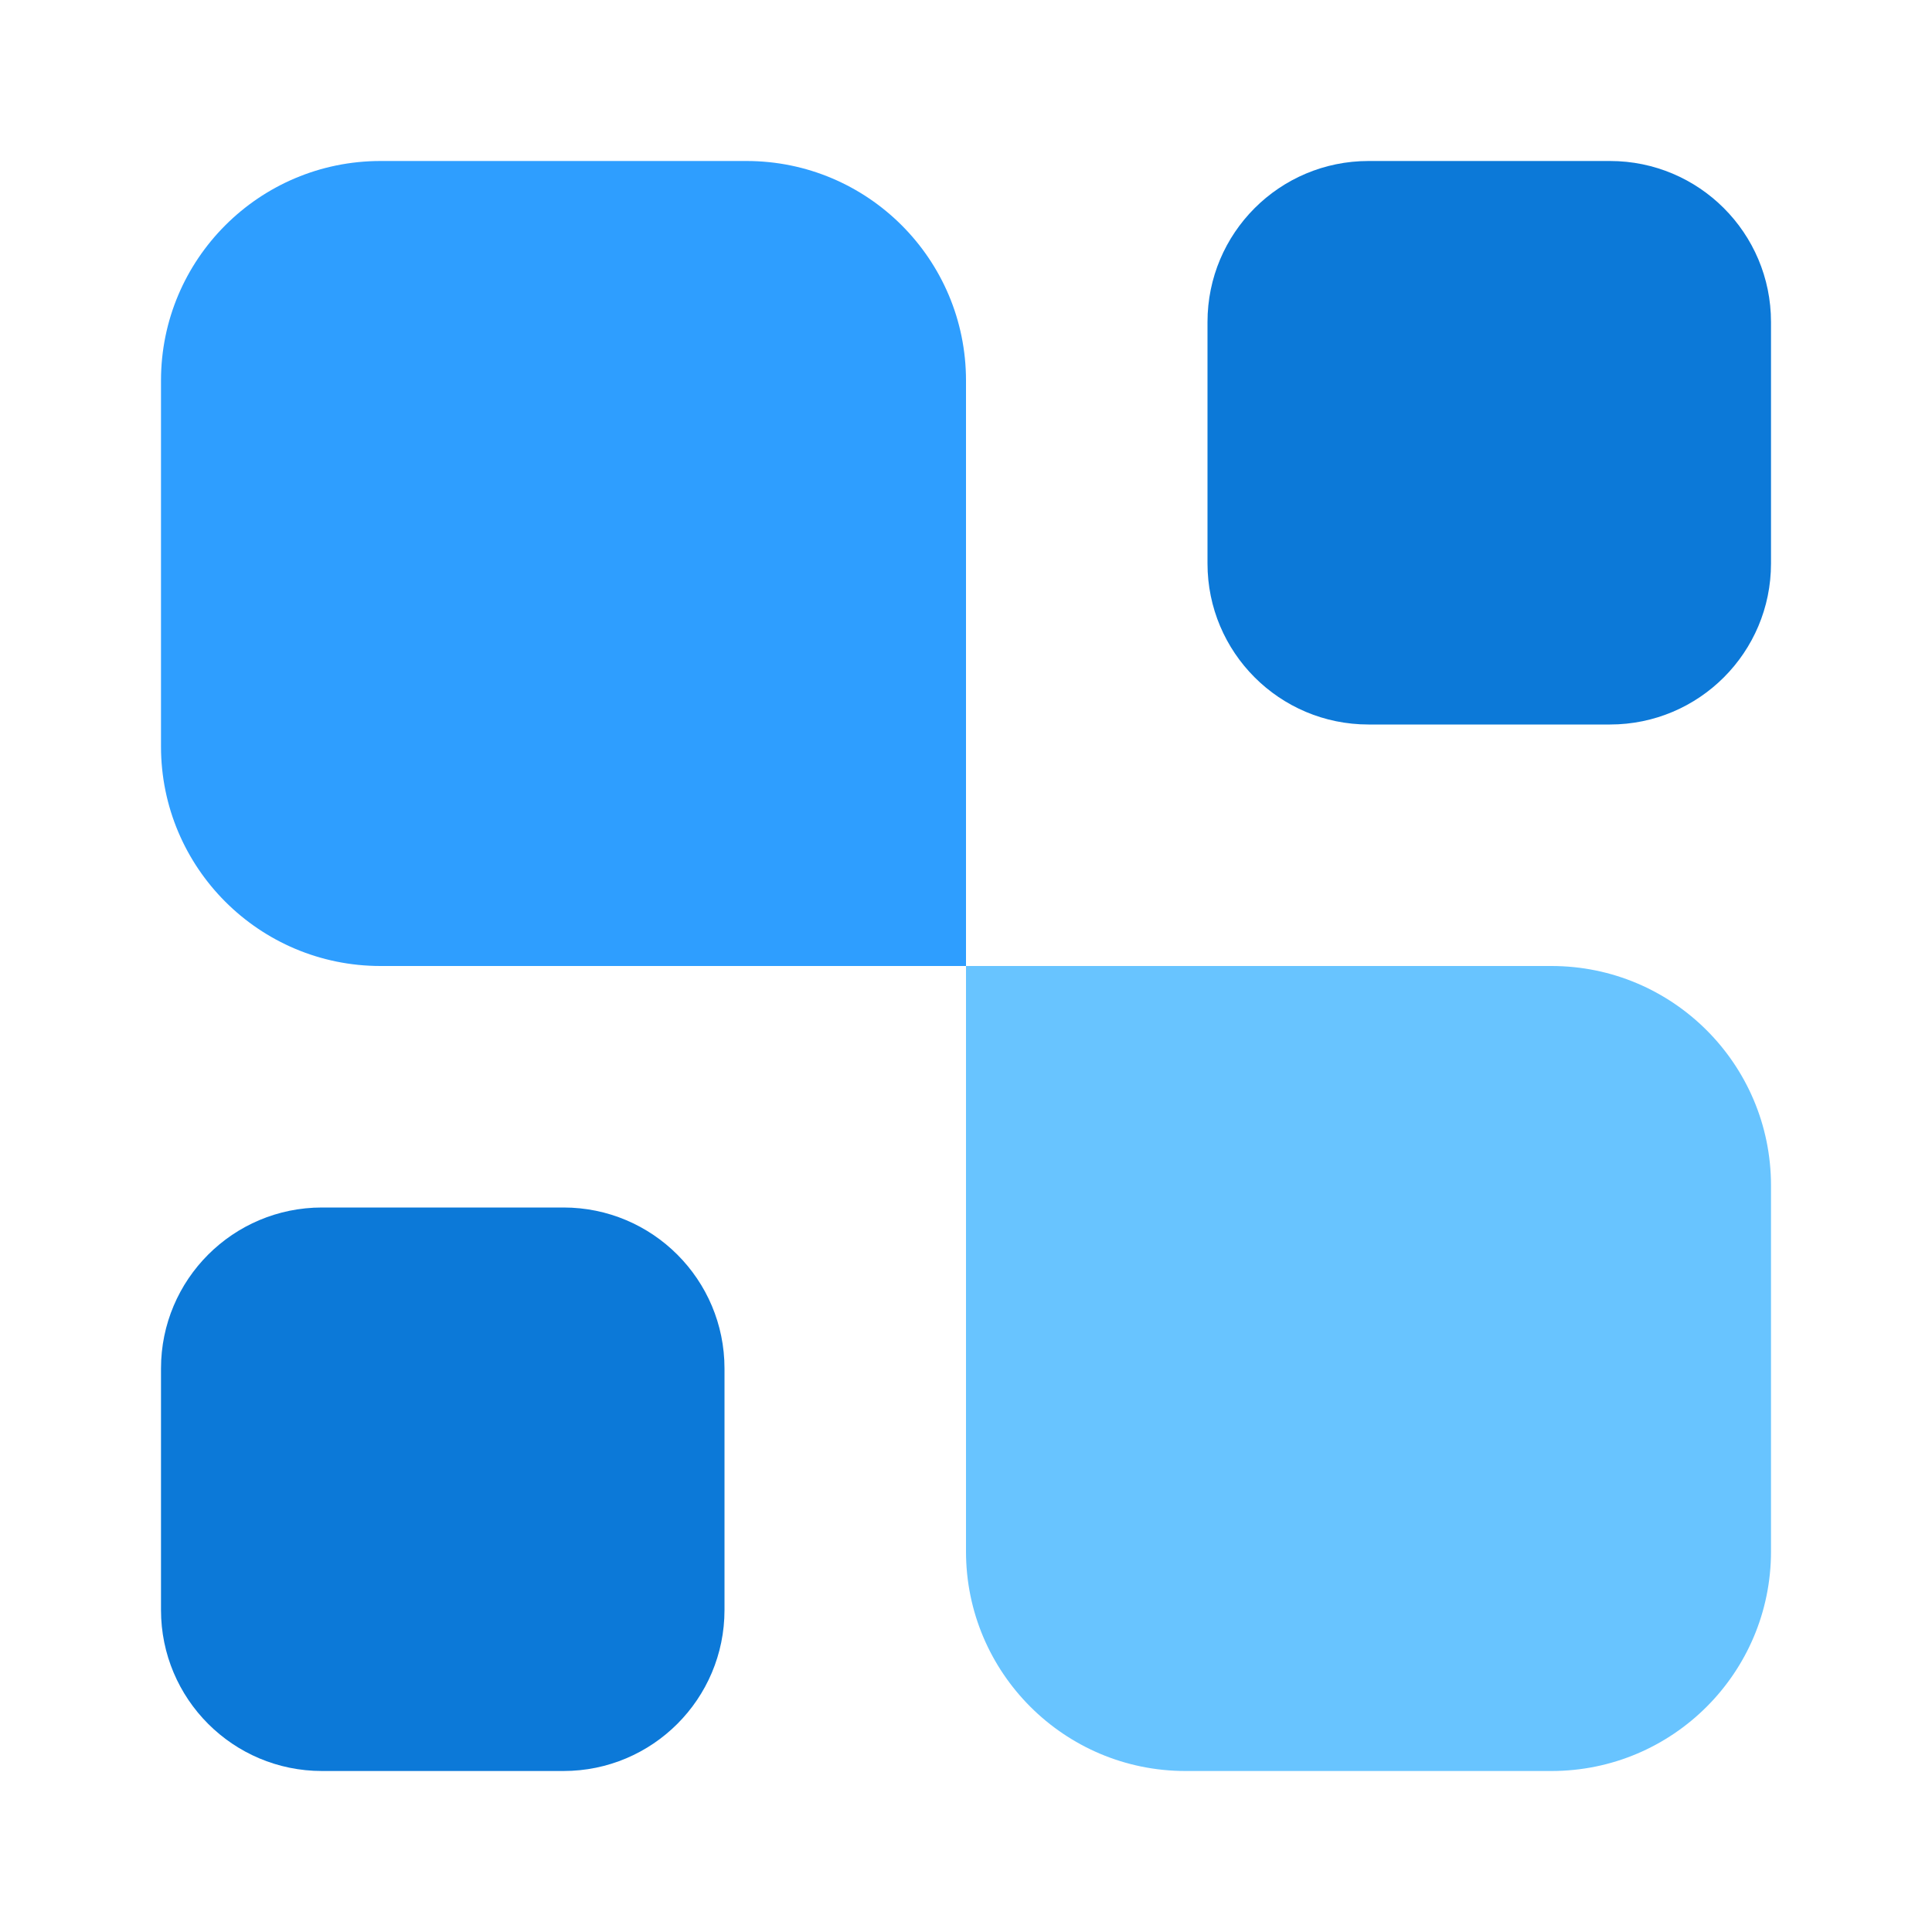
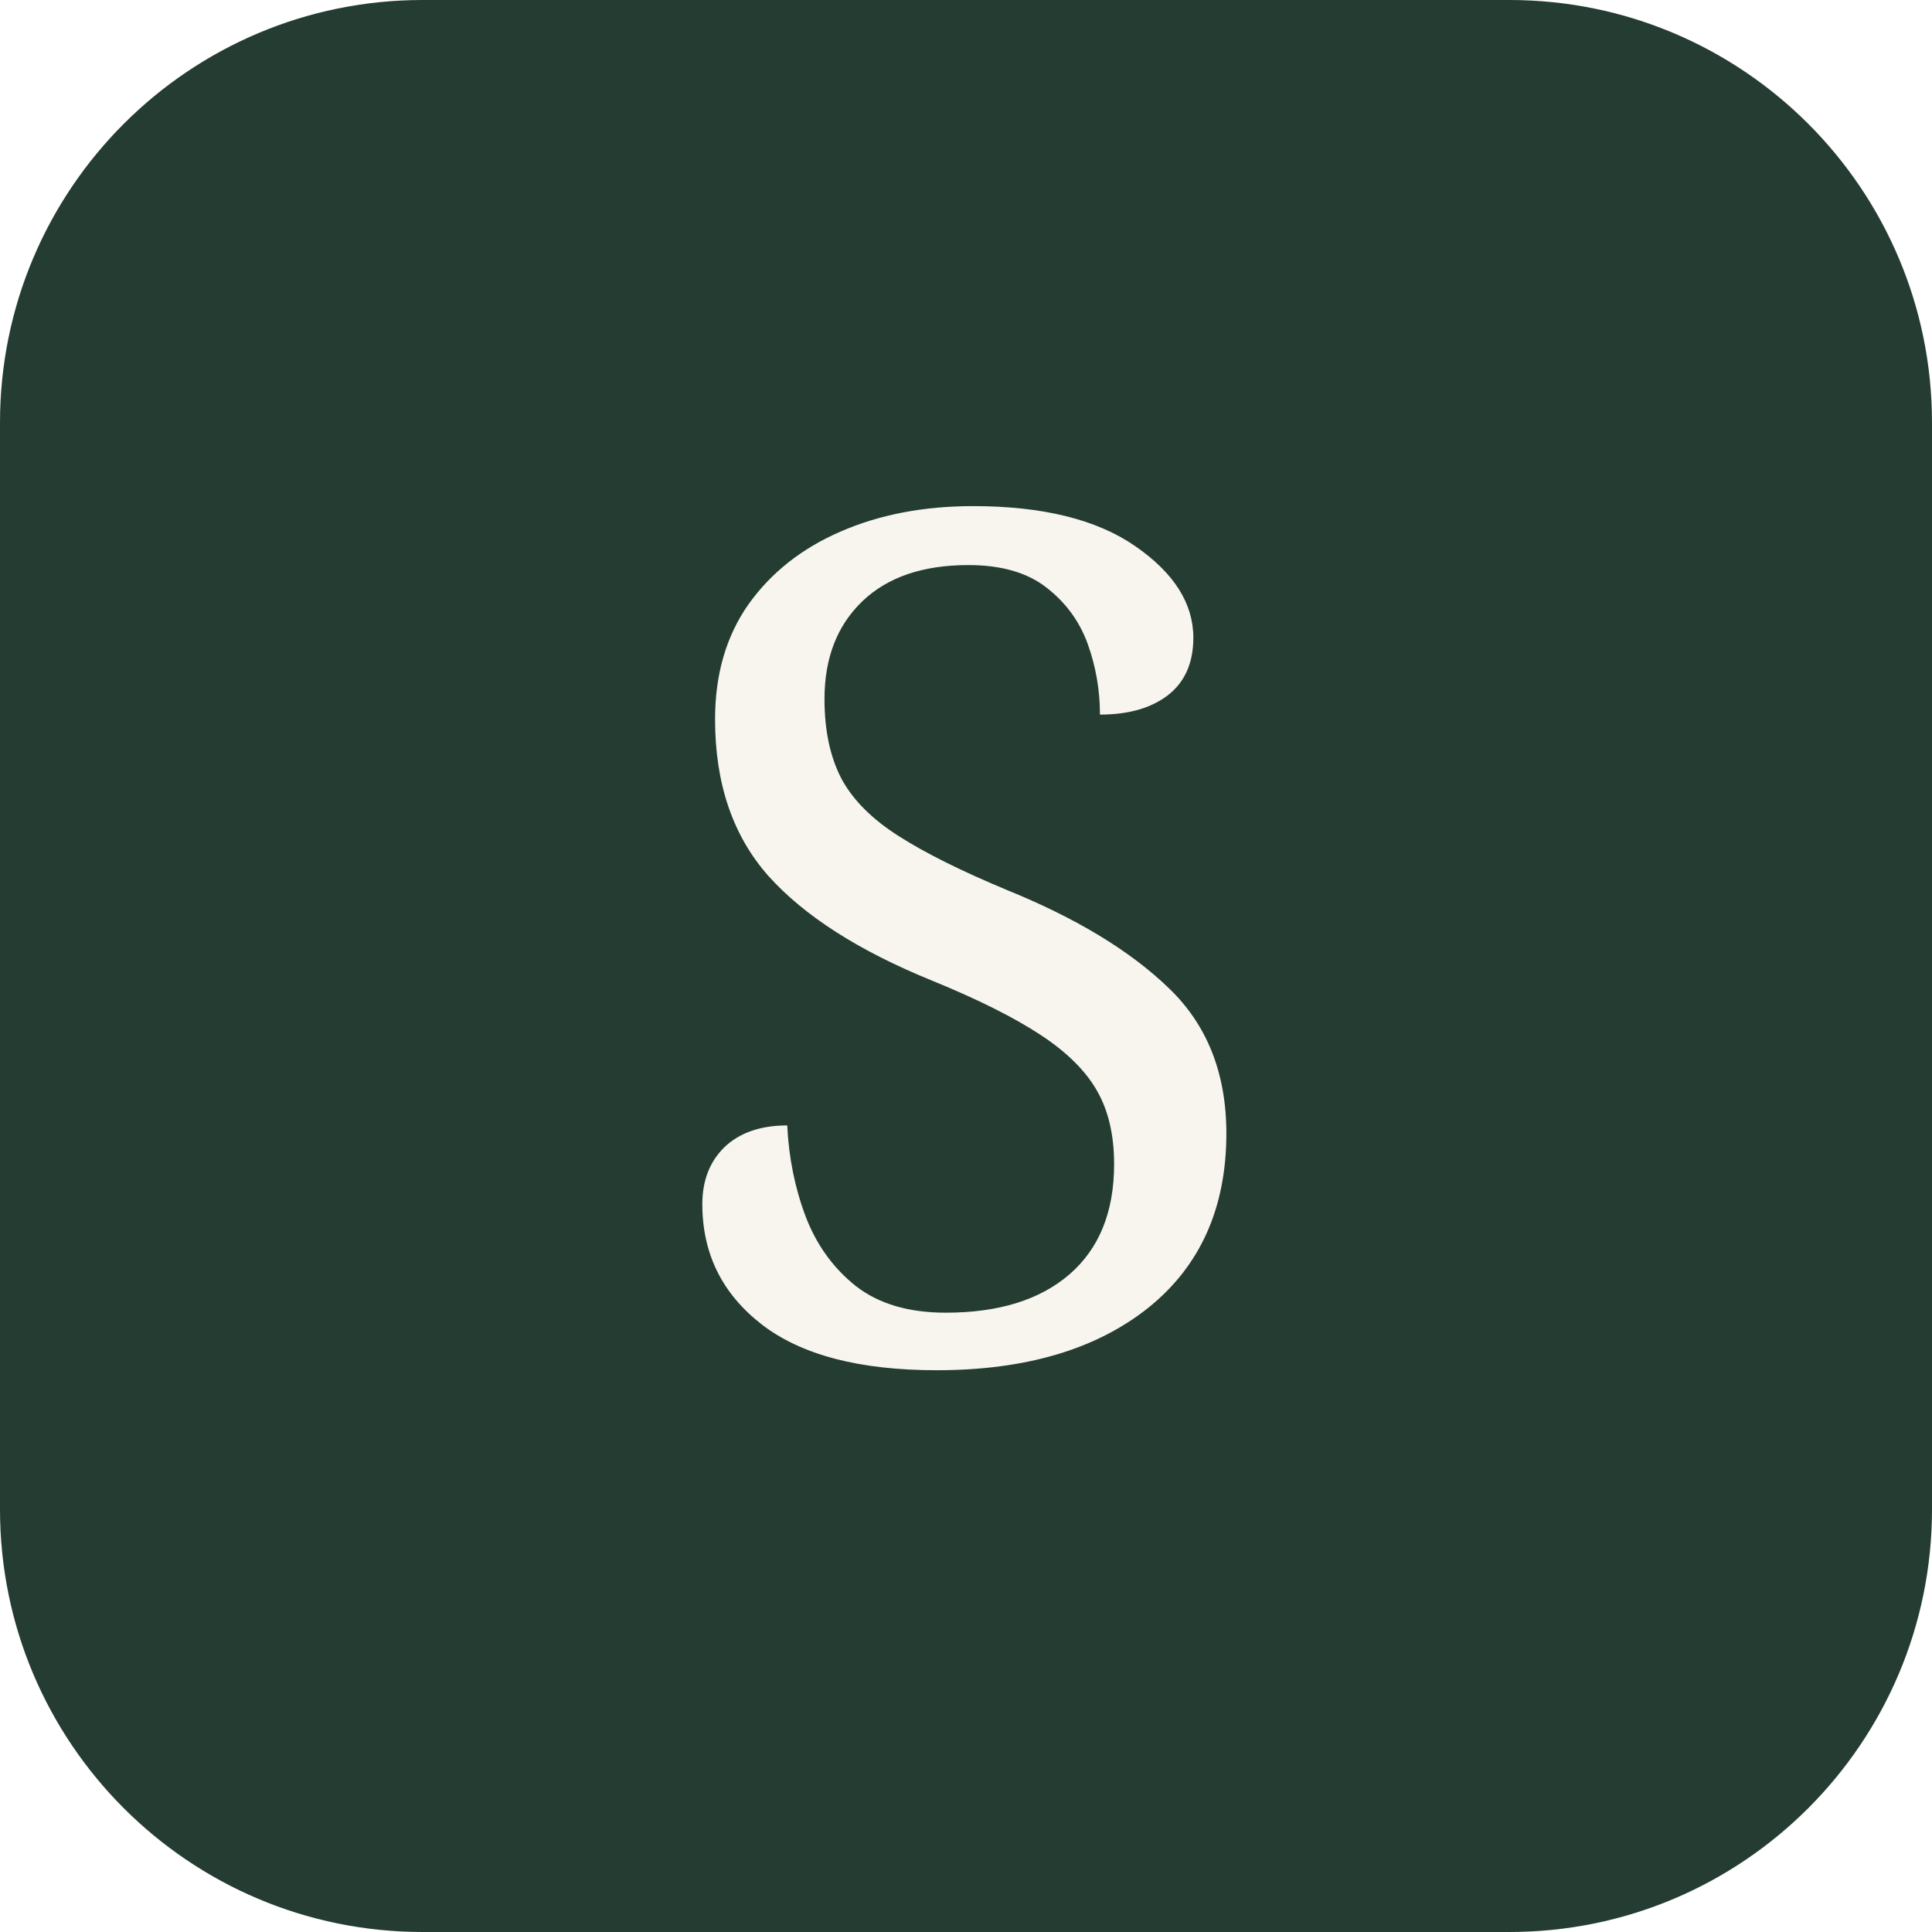
- <svg xmlns="http://www.w3.org/2000/svg" width="24" height="24" viewBox="0 0 24 24" fill="none">
-   <path d="M22 19.273C22 20.779 20.779 22 19.273 22H14.727C13.221 22 12 20.779 12 19.273V12H19.273C20.779 12 22 13.221 22 14.727V19.273Z" fill="#68C4FF" />
-   <path d="M20 2C21.105 2 22 2.895 22 4V7C22 8.105 21.105 9 20 9H17C15.895 9 15 8.105 15 7V4C15 2.895 15.895 2 17 2H20Z" fill="#0C79D8" />
-   <path d="M7 15C8.105 15 9 15.895 9 17V20C9 21.105 8.105 22 7 22H4C2.895 22 2 21.105 2 20V17C2 15.895 2.895 15 4 15H7Z" fill="#0C79D8" />
-   <path d="M12 12H4.727C3.221 12 2 10.779 2 9.273V4.727C2 3.221 3.221 2 4.727 2H9.273C10.779 2 12 3.221 12 4.727V12Z" fill="#2E9EFF" />
+ <svg xmlns="http://www.w3.org/2000/svg" viewBox="0 0 64 64">
+   <rect width="64" height="64" rx="14" fill="#243c32" />
+   <text x="32" y="45" text-anchor="middle" font-family="Georgia,serif" font-size="39" fill="#f7f5ee">S</text>
</svg>
